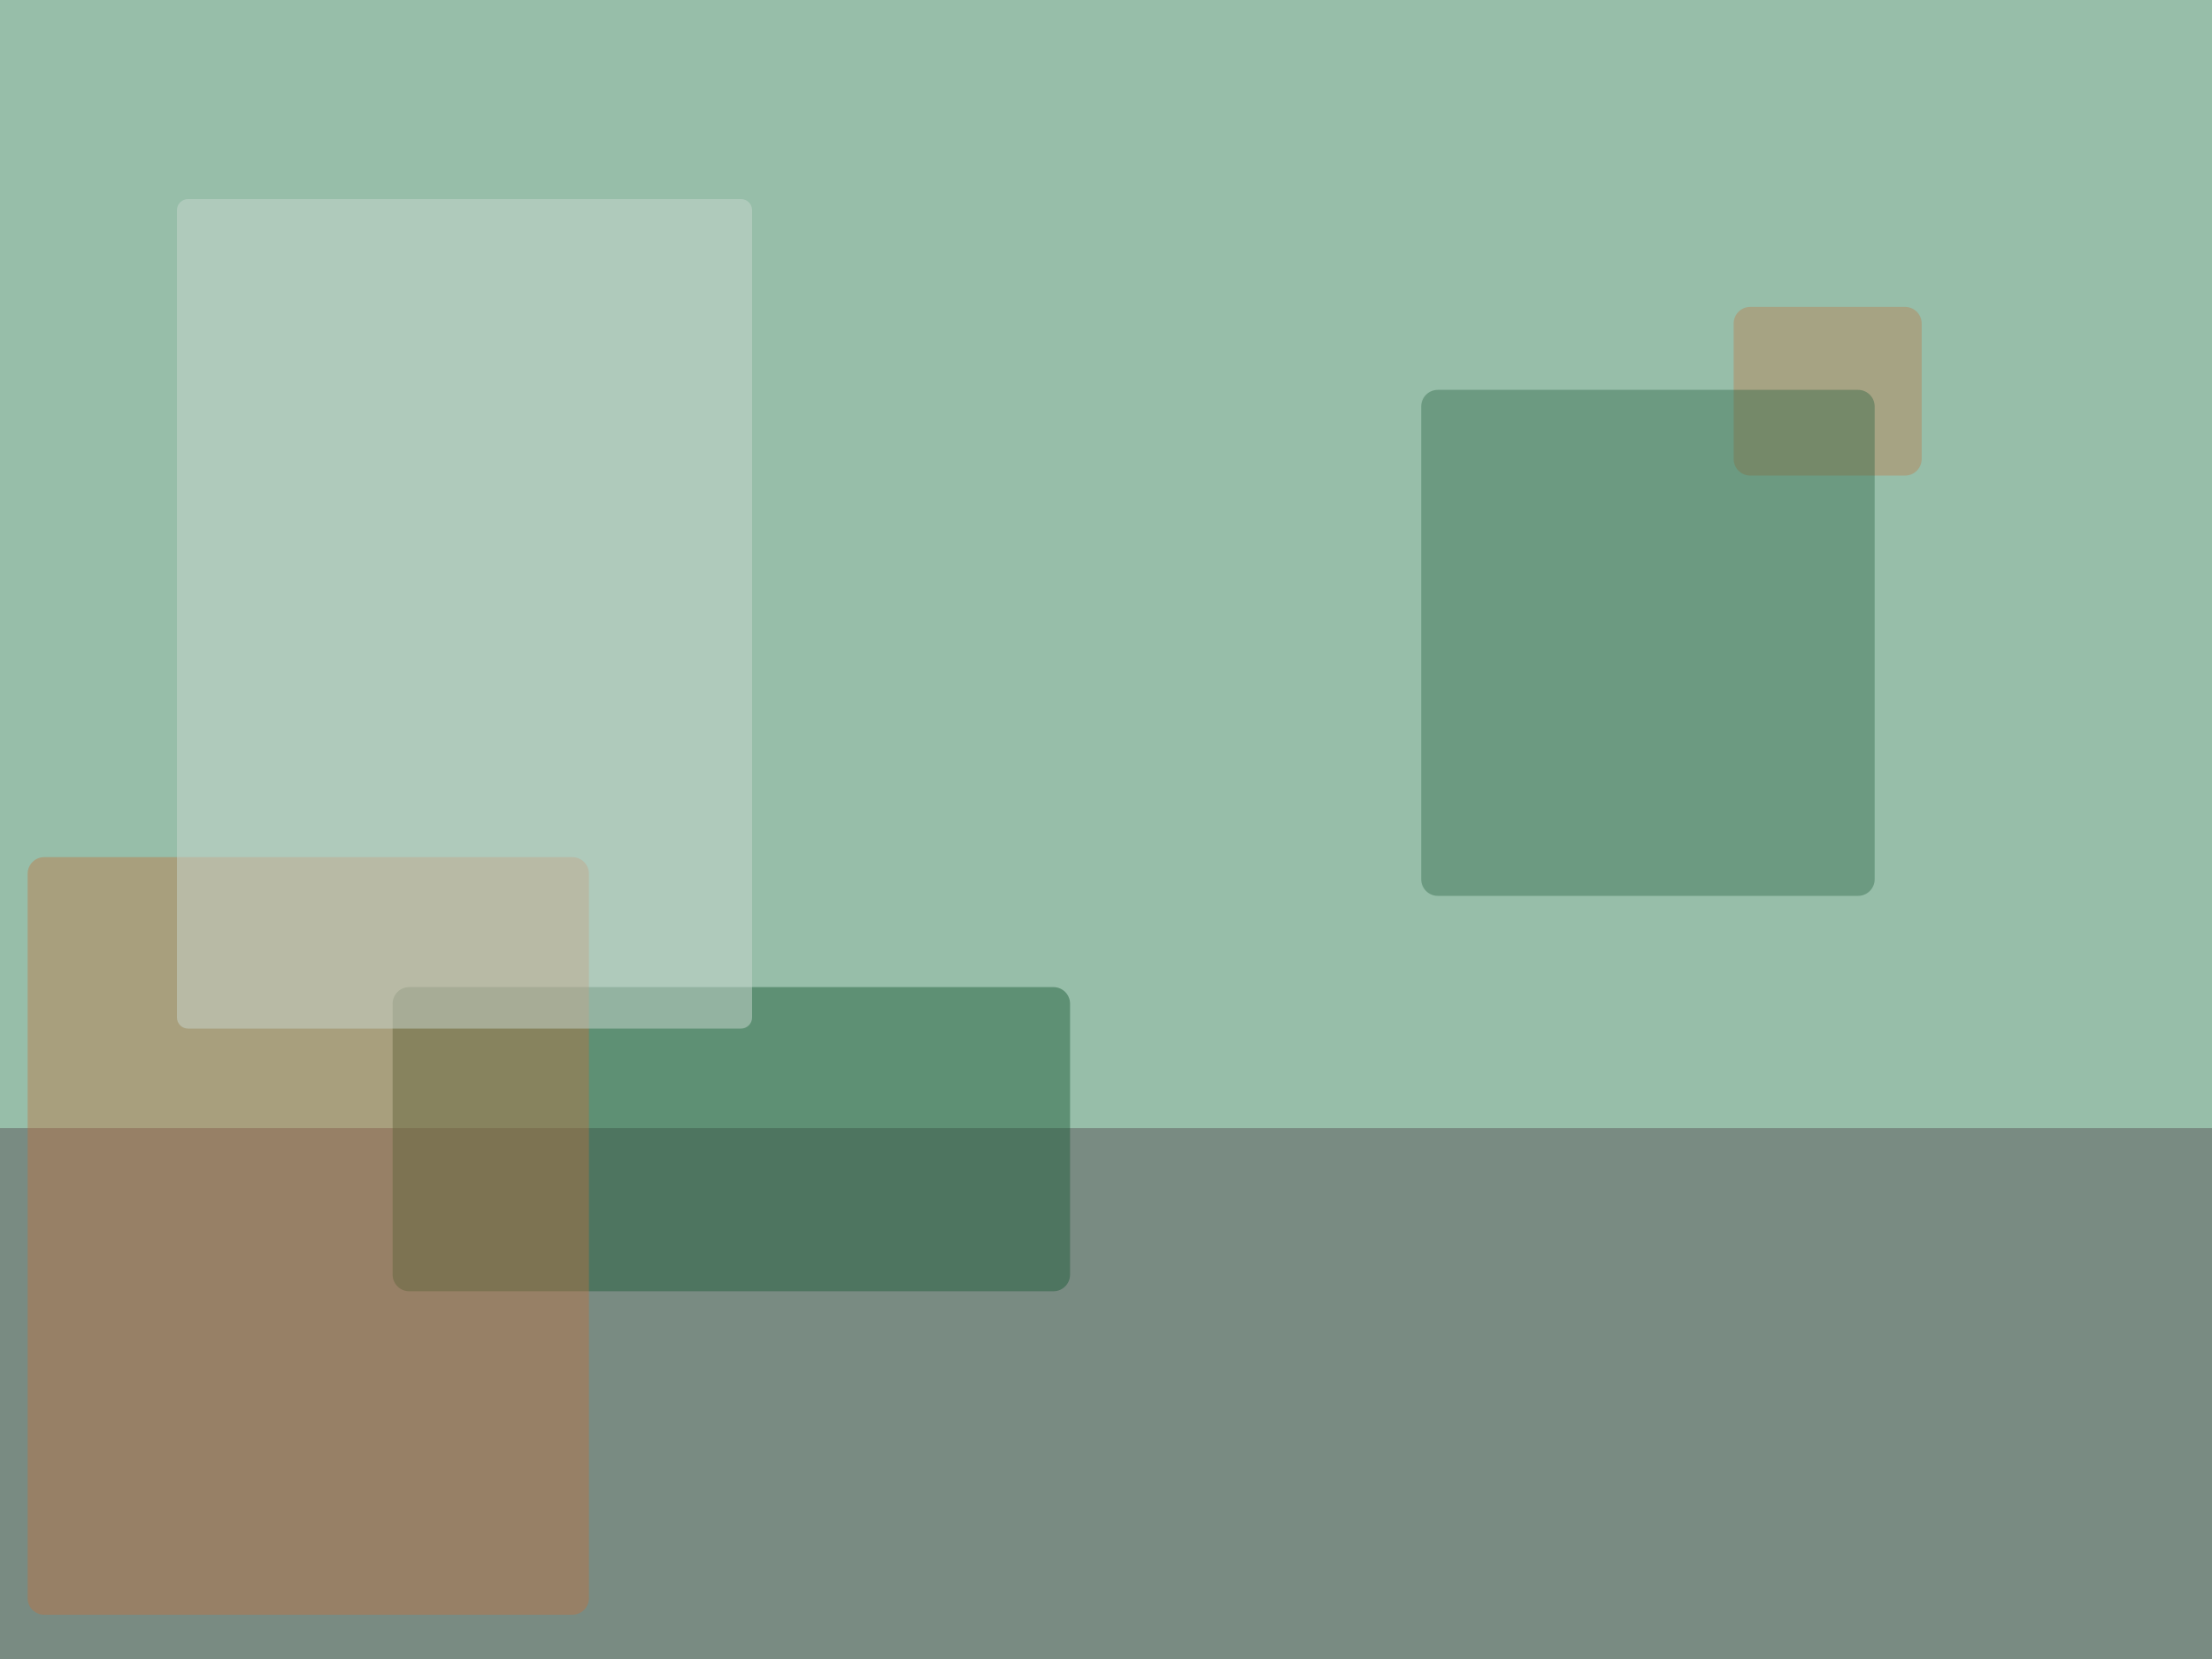
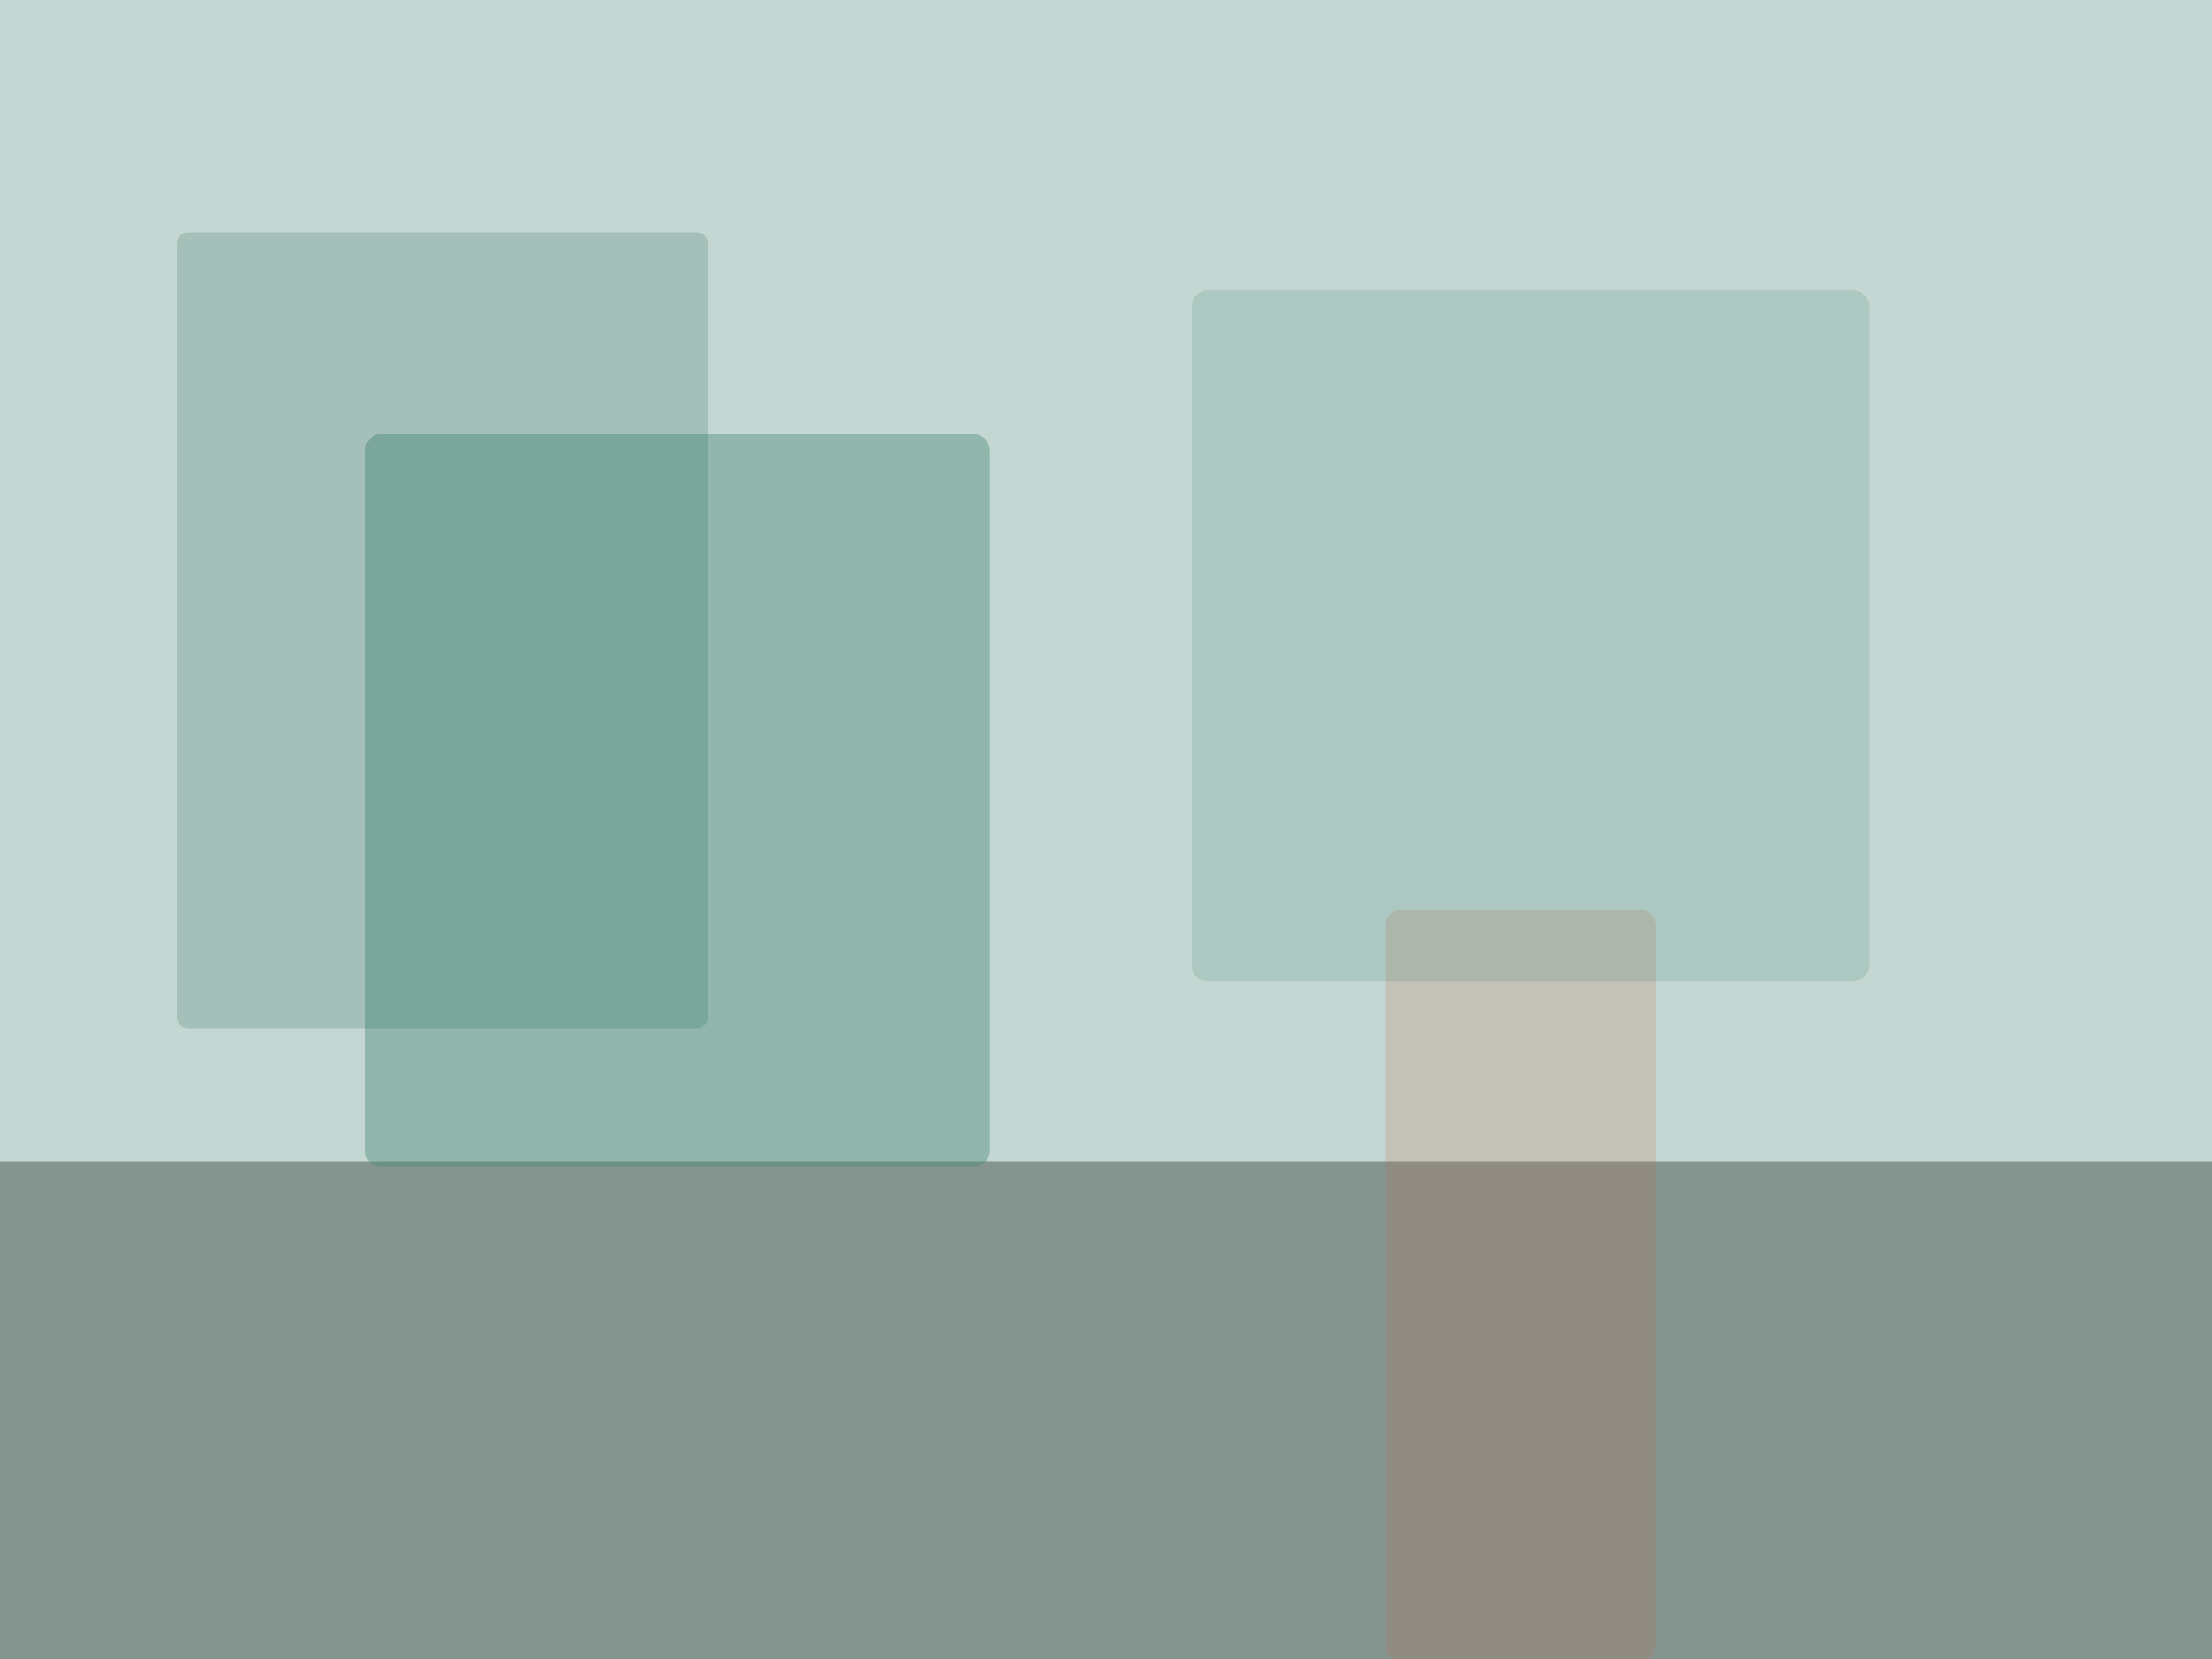
<svg xmlns="http://www.w3.org/2000/svg" viewBox="0 0 800 600" width="800" height="600">
-   <rect width="800" height="600" fill="#97bea9" />
-   <rect y="408" width="800" height="192" fill="#616162" opacity="0.55" />
-   <rect x="142" y="357" width="245" height="110" rx="6" fill="#1E5B3A" opacity="0.47" />
-   <rect x="10" y="310" width="203" height="274" rx="6" fill="#C2703D" opacity="0.41" />
-   <rect x="627" y="111" width="68" height="61" rx="6" fill="#C2703D" opacity="0.35" />
-   <rect x="514" y="141" width="164" height="183" rx="6" fill="#1E5B3A" opacity="0.36" />
-   <rect x="64" y="72" width="208" height="300" rx="4" fill="#c7d6ce" opacity="0.5" />
+   <rect width="800" height="600" fill="#c5d7d2" />
+   <rect y="420" width="800" height="180" fill="#22312c" opacity="0.4" />
+   <rect x="132" y="157" width="226" height="265" rx="6" fill="#4a8a78" opacity="0.42" />
+   <rect x="501" y="329" width="98" height="272" rx="6" fill="#c06a4a" opacity="0.20" />
+   <rect x="431" y="105" width="245" height="250" rx="6" fill="#4a8a78" opacity="0.20" />
+   <rect x="64" y="84" width="192" height="288" rx="4" fill="#2f6f5e" opacity="0.22" />
</svg>
